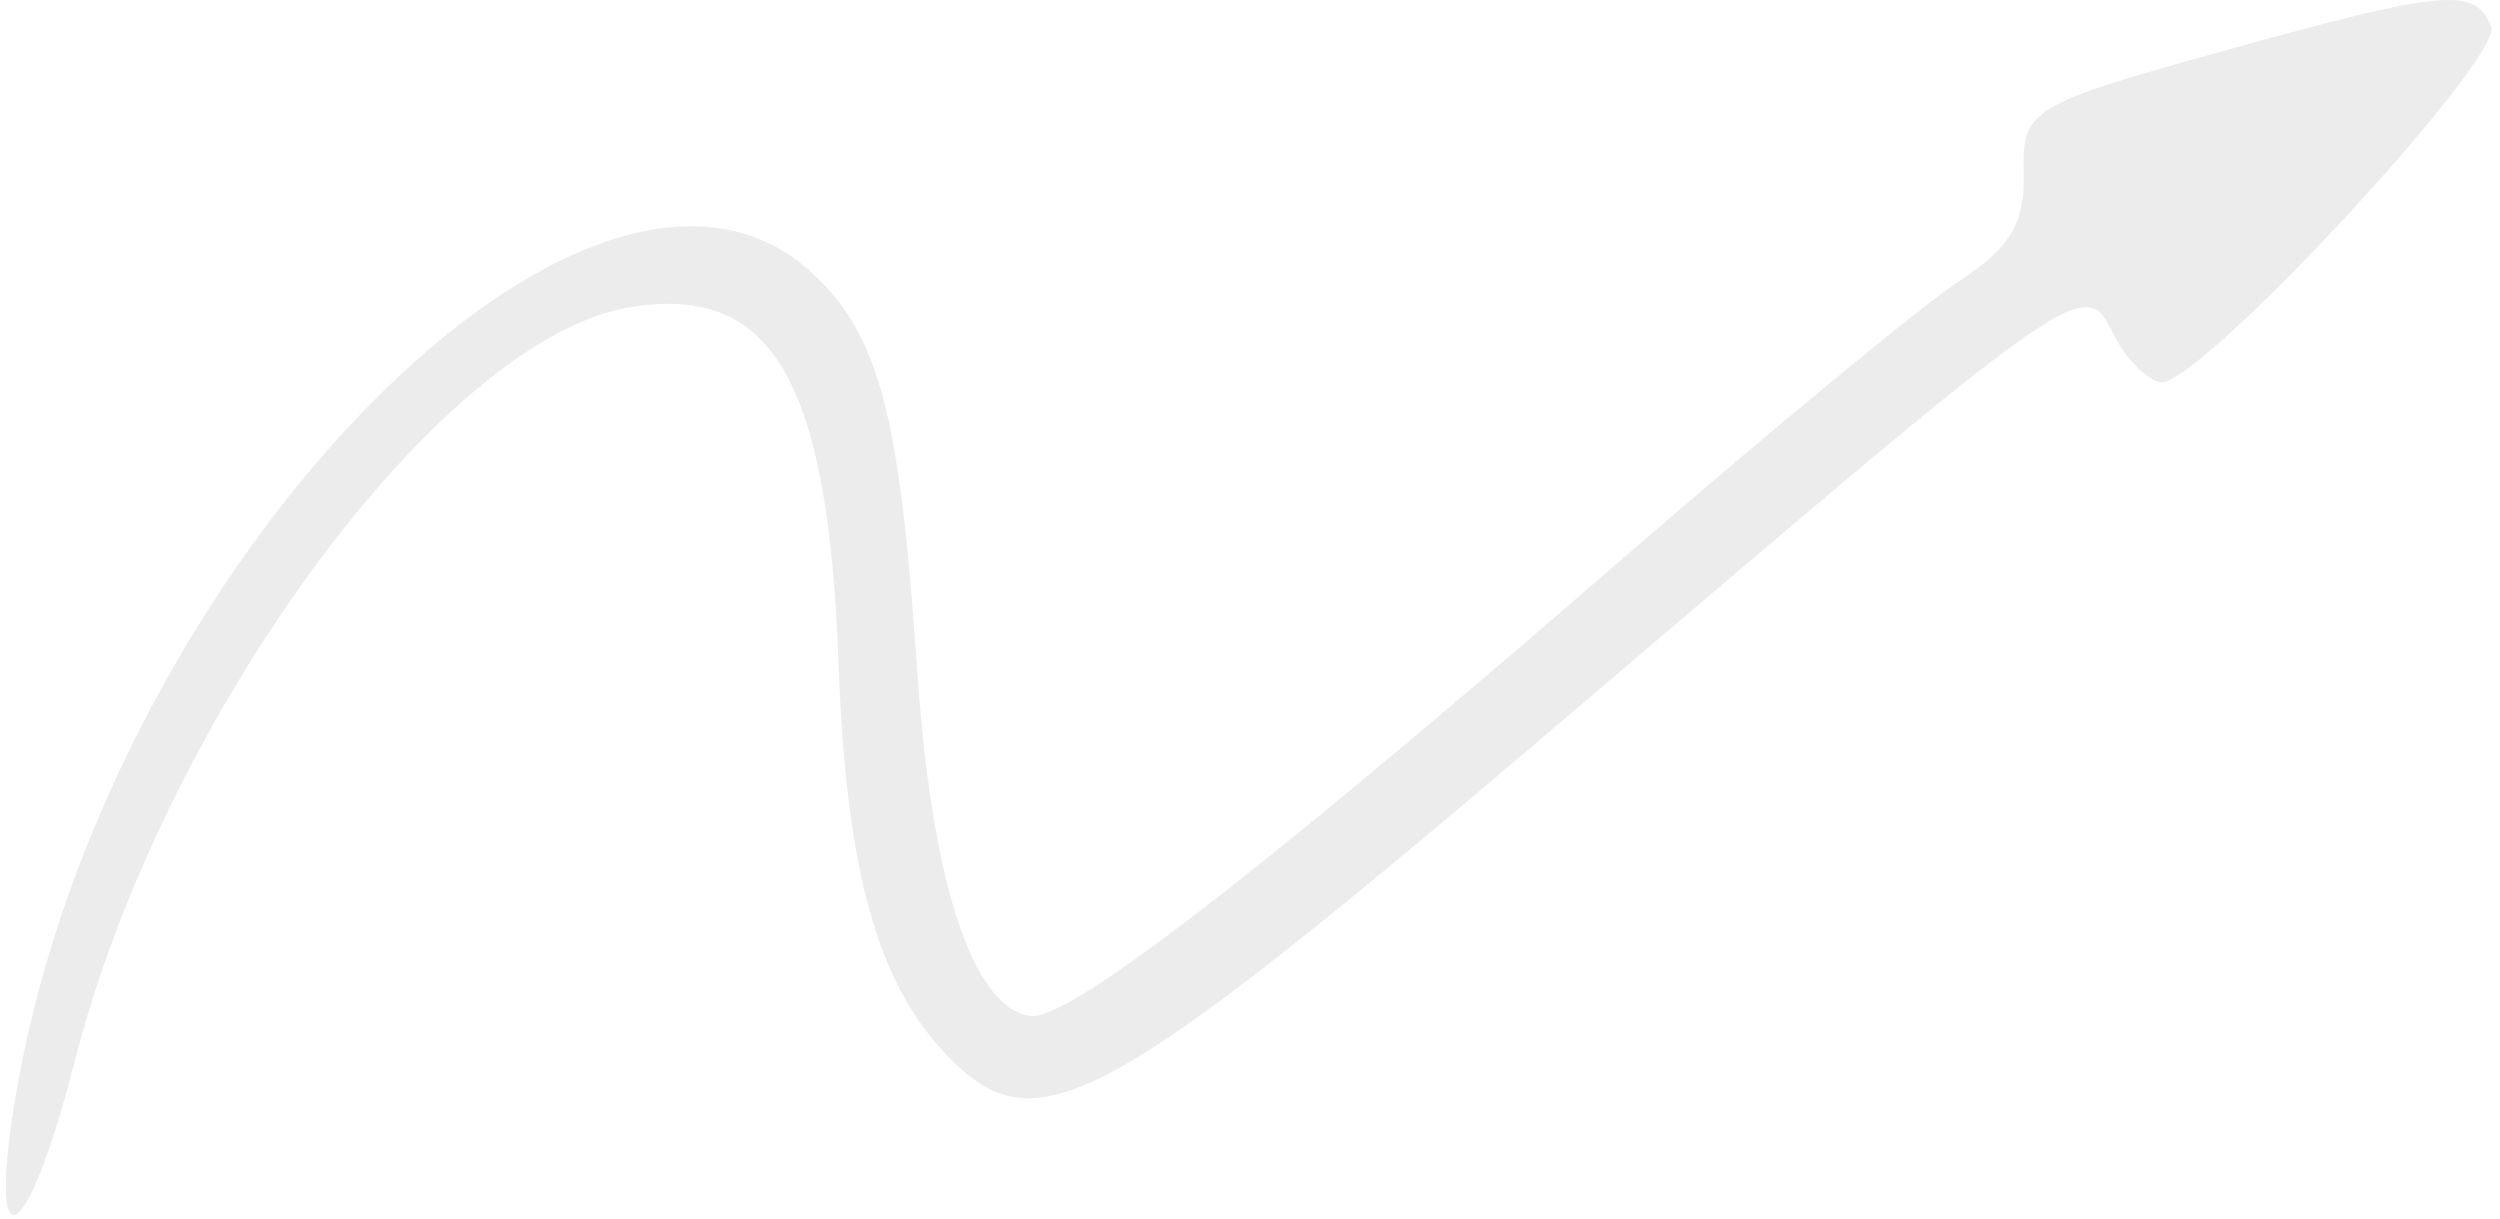
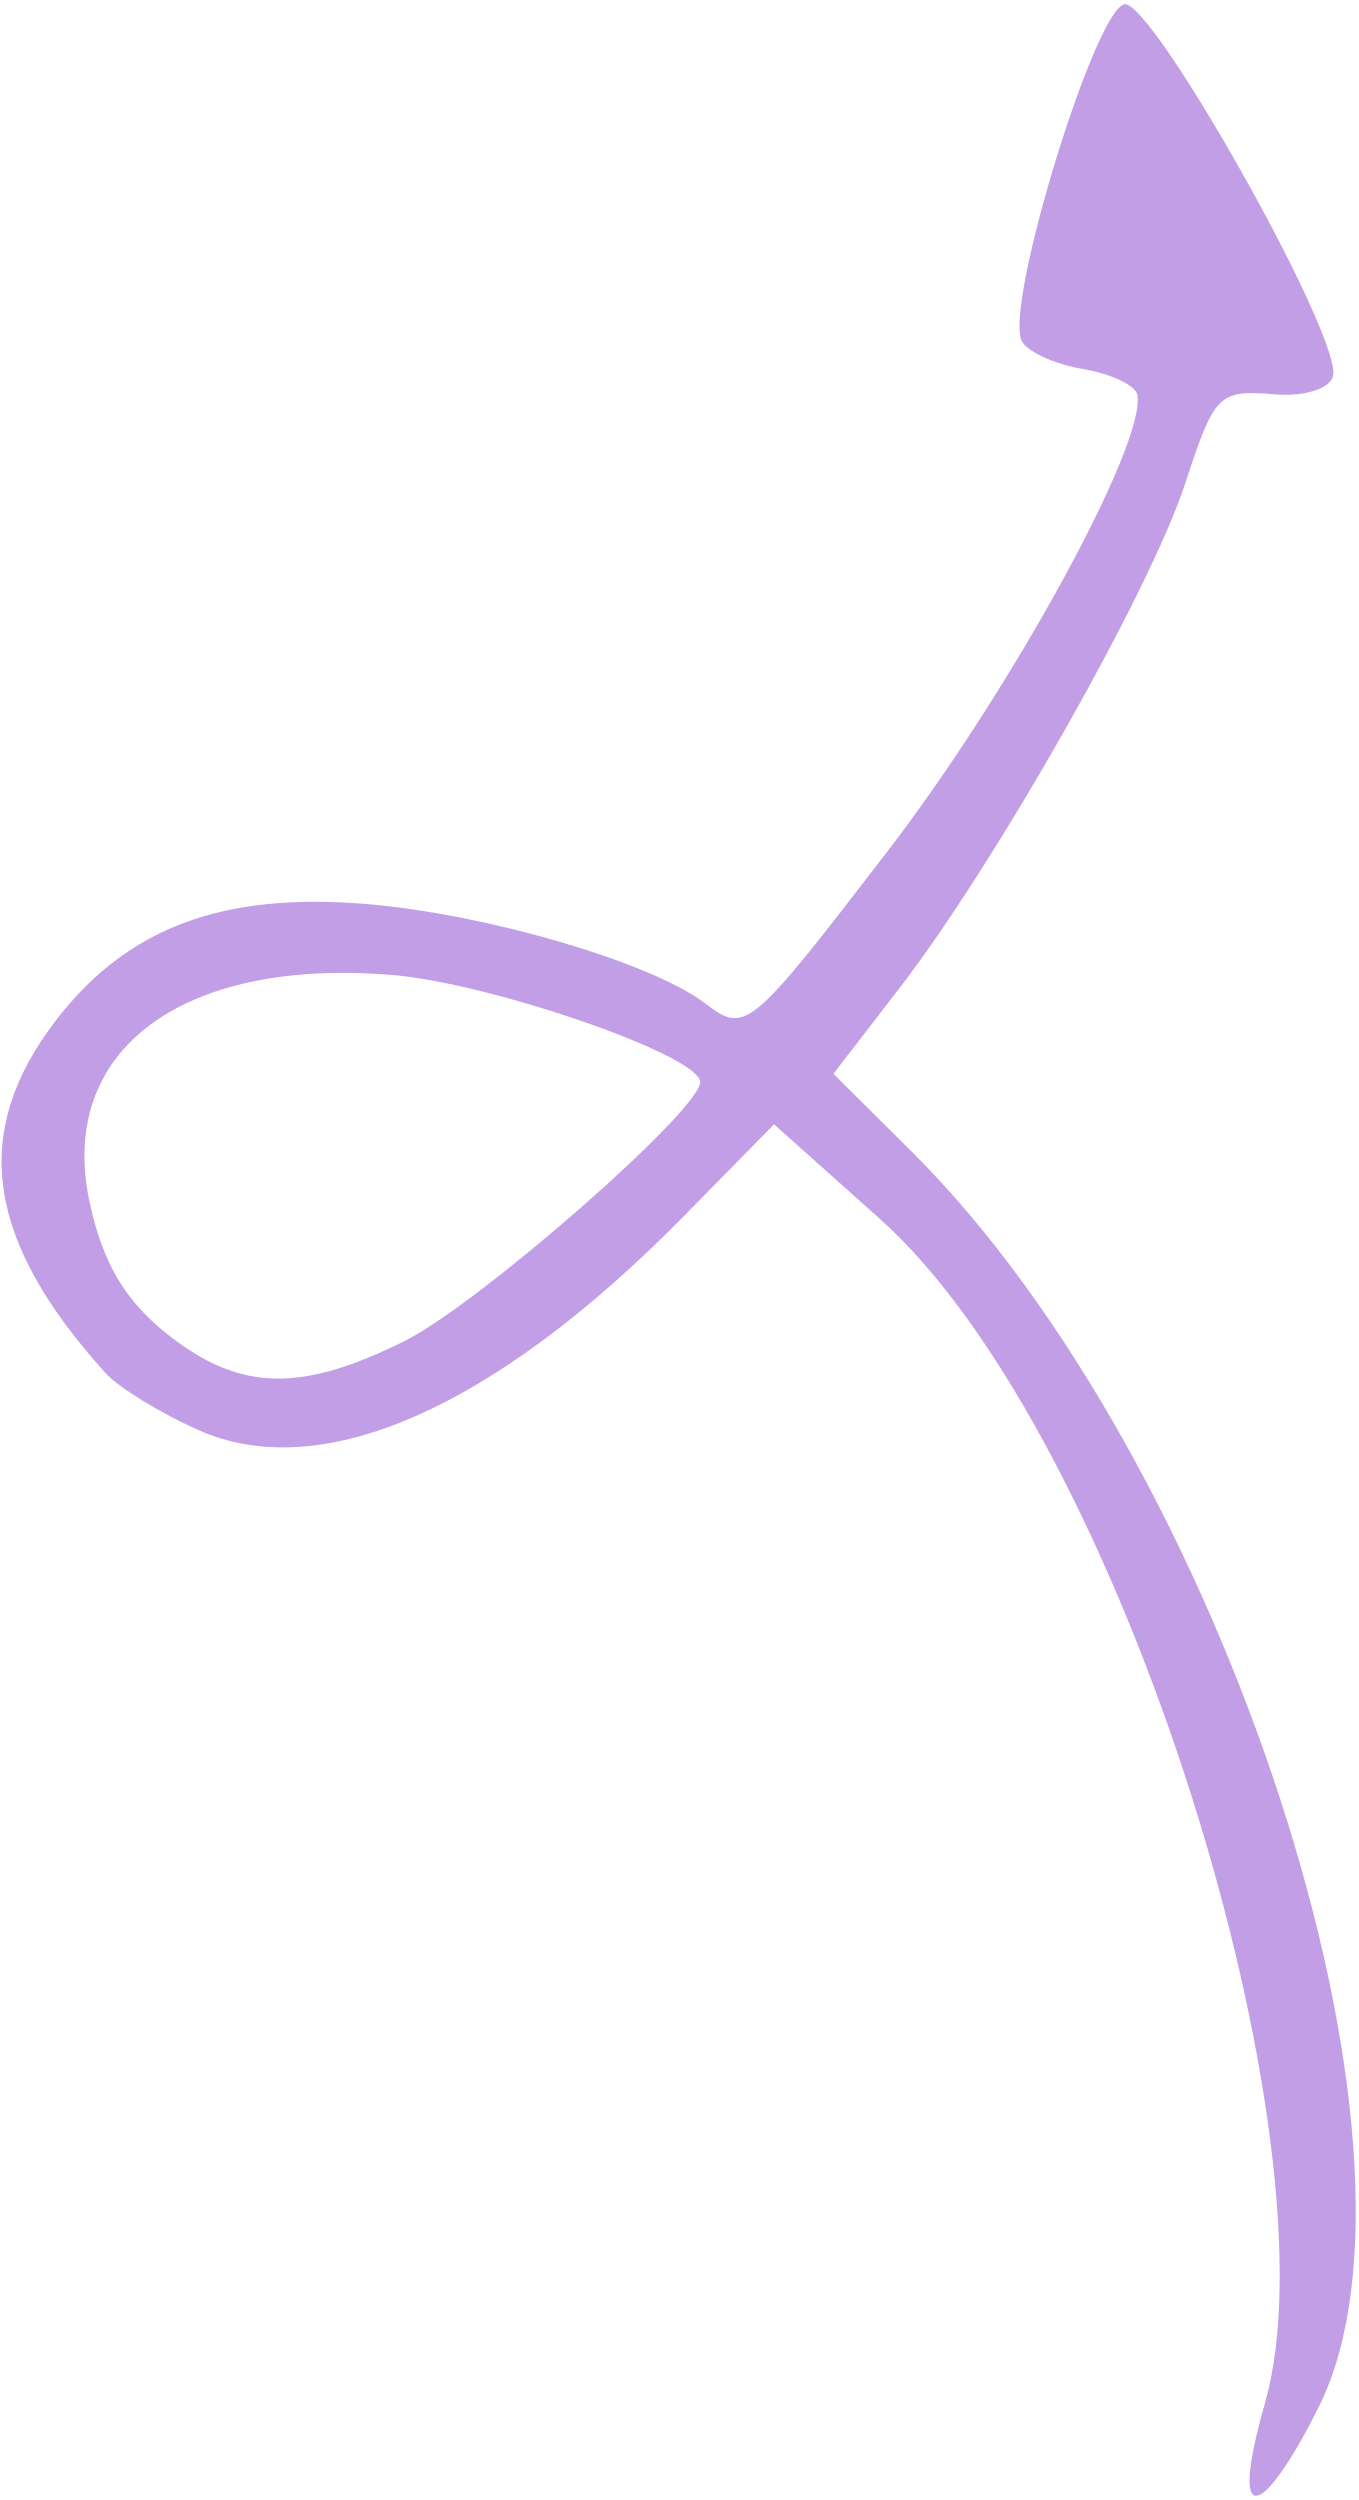
- <svg xmlns="http://www.w3.org/2000/svg" width="279" height="136" viewBox="0 0 279 136" fill="none">
-   <path fill-rule="evenodd" clip-rule="evenodd" d="M248.224 5.657C226.59 11.661 225.661 12.225 225.844 19.235C225.992 24.903 224.367 27.637 218.627 31.38C214.552 34.035 197.315 48.266 180.321 63.001C140.251 97.746 119.02 114.098 114.903 113.387C108.451 112.272 103.953 98.391 102.341 74.617C100.413 46.187 98.108 37.453 90.72 30.548C66.219 7.657 12.224 62.867 1.917 121.346C-1.664 141.668 2.916 139.735 8.275 118.661C18.081 80.116 49.187 37.794 70.289 34.289C86.189 31.649 92.445 42.382 93.595 74.263C94.417 97.122 97.931 109.756 105.701 117.794C115.768 128.208 123.019 124.21 176.029 79.013C232.617 30.769 232.632 30.759 235.902 37.359C237.214 40.005 239.558 42.391 241.114 42.66C245.172 43.361 279.423 6.487 278 2.949C276.218 -1.484 272.854 -1.176 248.224 5.657Z" fill="#DBDBDB" fill-opacity="0.5" />
+ <svg xmlns="http://www.w3.org/2000/svg" width="245" height="451" viewBox="0 0 245 451" fill="none">
+   <path fill-rule="evenodd" clip-rule="evenodd" d="M35.849 258.009C58.014 267.858 89.295 254.056 123.356 219.396L139.637 202.827L158.687 219.844C202.725 259.177 241.498 386.942 228.208 433.499C221.339 457.575 228.136 453.766 237.9 434.227C261.199 387.604 220.351 263.345 164.528 207.814L150.349 193.71L162.233 178.296C179.706 155.634 207.504 106.527 213.837 87.142C219.094 71.047 219.85 70.293 229.886 71.135C235.678 71.621 240.474 69.936 240.548 67.391C240.801 58.478 208.084 0.519 202.941 0.767C197.753 1.016 181.229 54.765 184.288 61.435C185.175 63.37 190.085 65.662 195.204 66.535C200.321 67.403 204.797 69.485 205.152 71.159C206.966 79.704 182.581 124.315 160.115 153.563C135.186 186.012 134.531 186.553 127.189 180.991C117.371 173.551 87.561 164.834 65.894 163.068C40.072 160.965 22.965 167.377 10.183 183.956C-5.401 204.167 -2.693 223.635 19.045 247.713C21.392 250.312 28.954 254.945 35.849 258.009ZM16.139 216.75C10.365 189.548 32.711 172.783 70.623 175.871C88.281 177.309 125.248 190.028 126.313 195.03C127.247 199.448 86.504 235.237 72.832 242.004C54.315 251.169 43.49 250.952 30.787 241.158C22.686 234.912 18.521 227.972 16.139 216.75Z" fill="#C19EE5" />
</svg>
